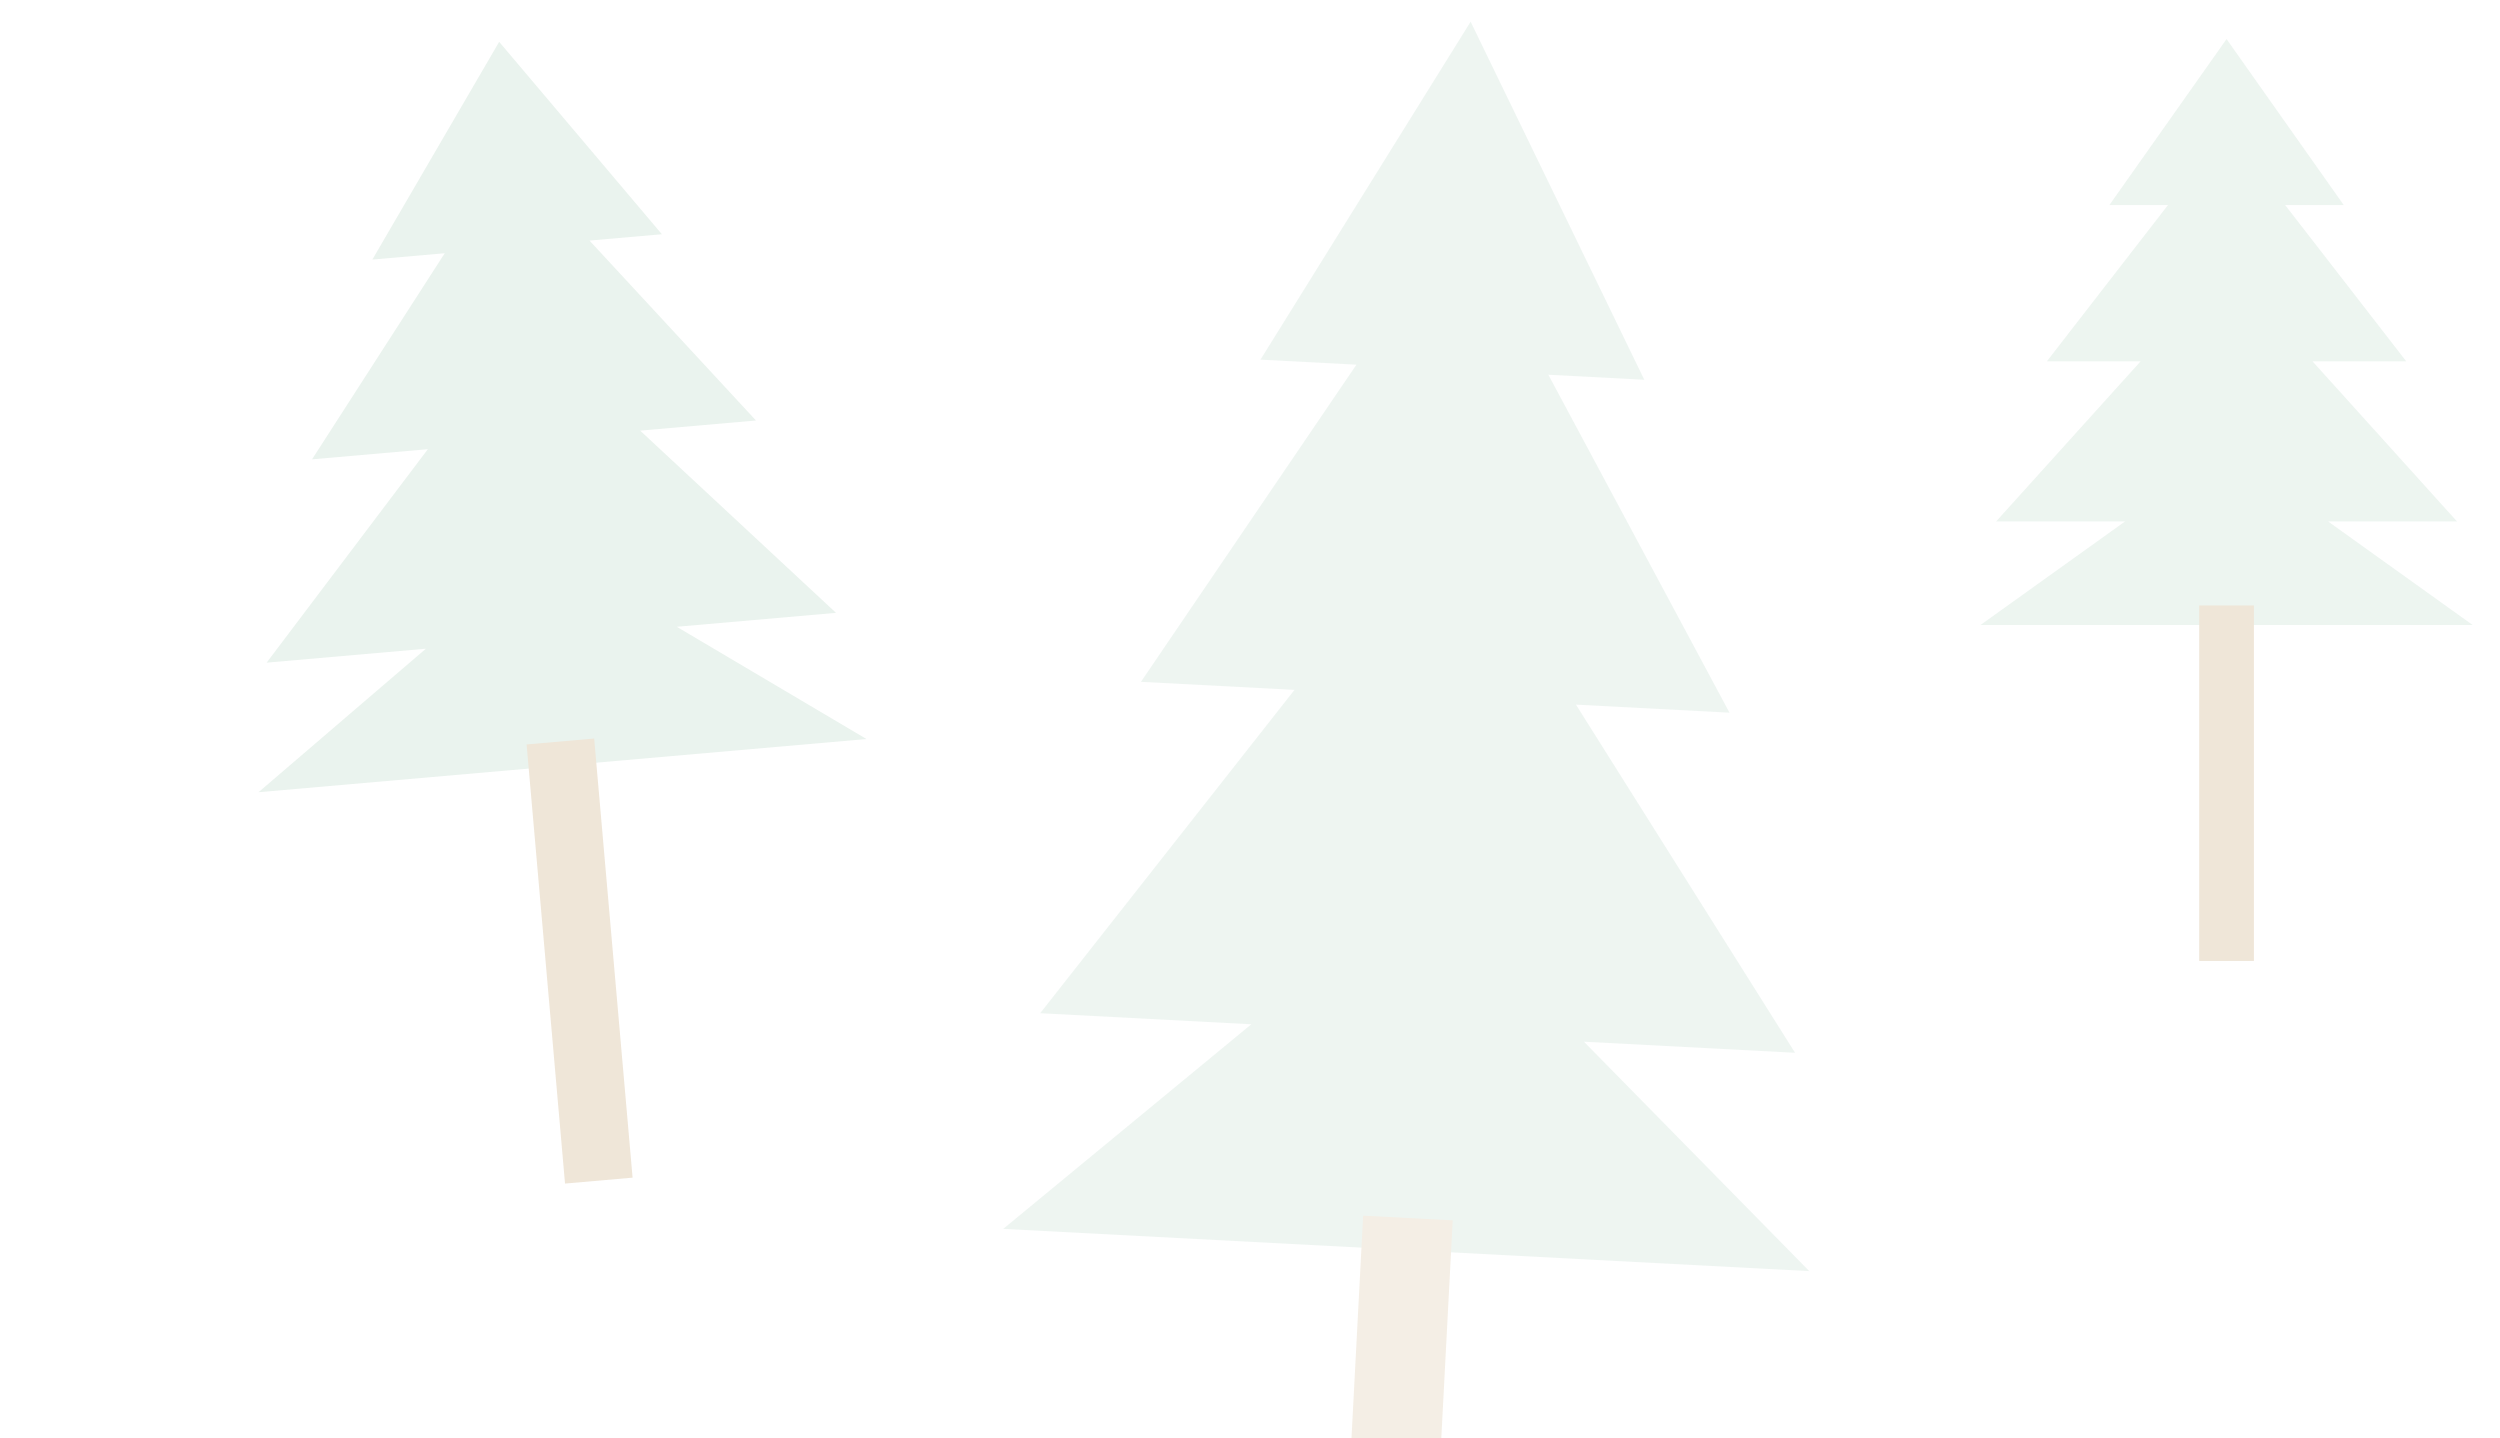
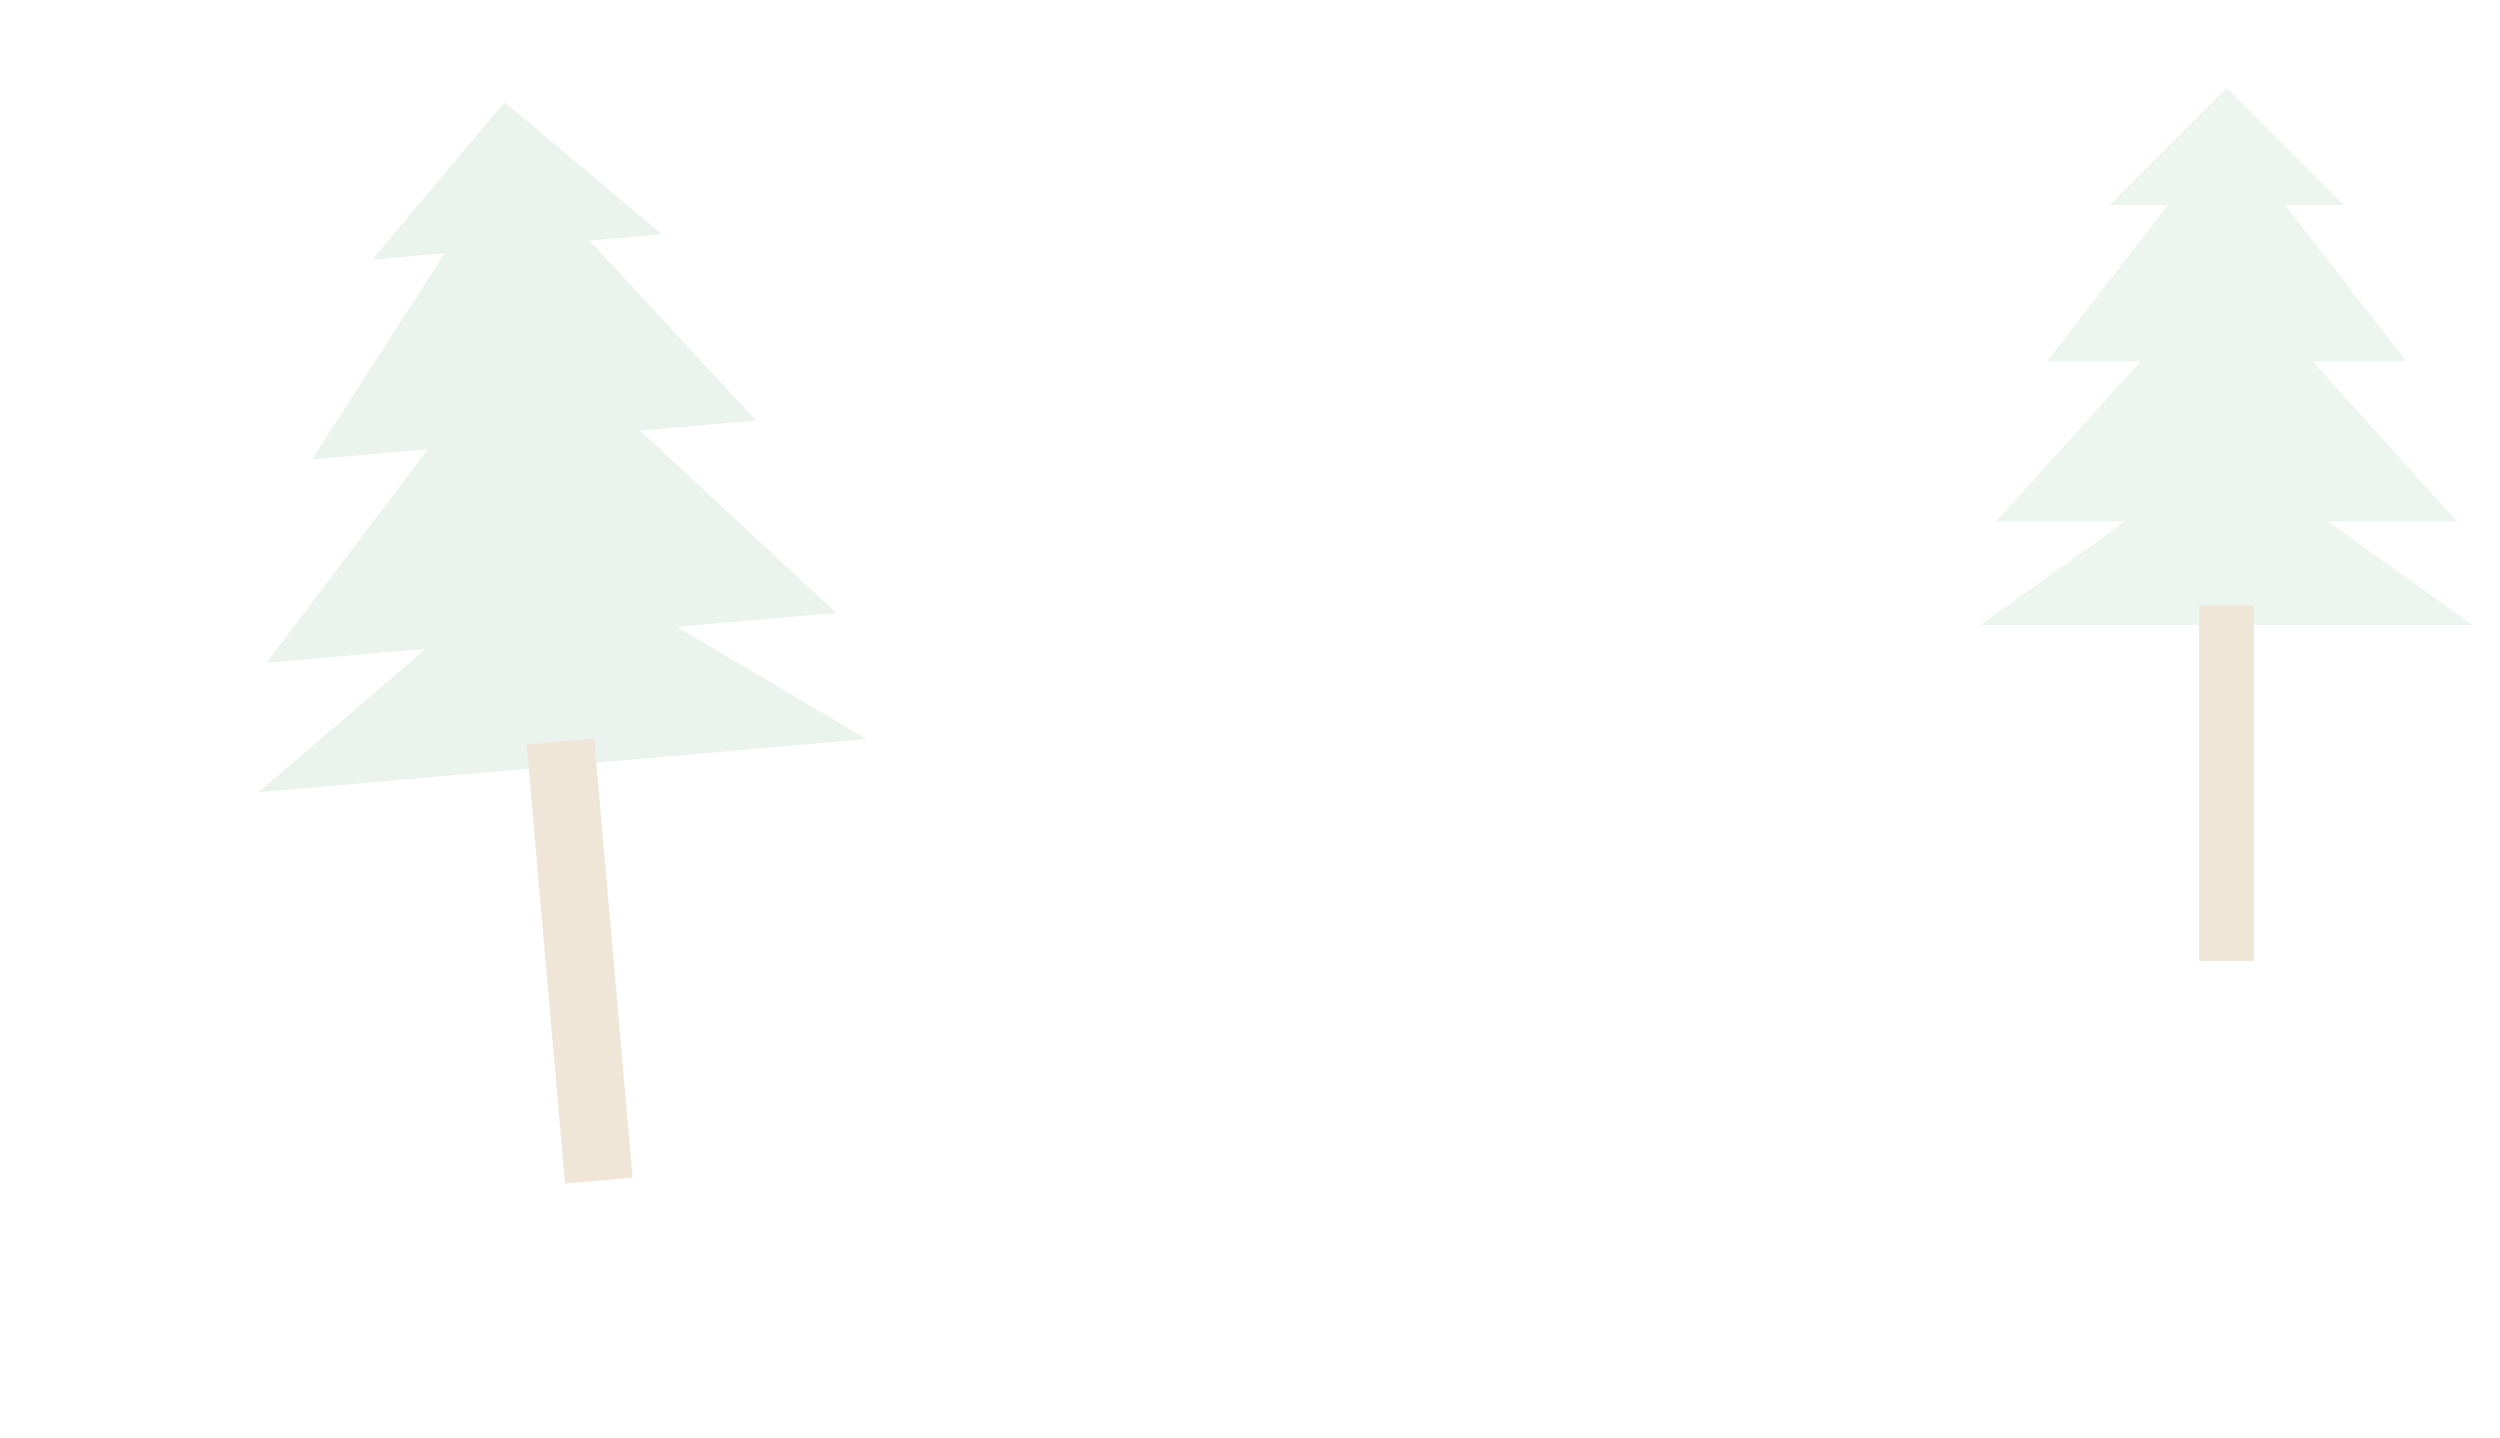
<svg xmlns="http://www.w3.org/2000/svg" viewBox="0 0 1600 920" aria-hidden="true">
  <defs>
    <g id="pine-canopy">
-       <path d="M0-300 60-215H30l62 80H44l74 82H52L126 0H-126l74-53h-66l74-82h-48l62-80H-60Z" fill="currentColor" />
+       <path d="M0-275 60-215H30l62 80H44l74 82H52L126 0H-126l74-53h-66l74-82h-48l62-80H-60Z" fill="currentColor" />
    </g>
    <g id="pine-trunk">
      <rect x="-14" y="-10" width="28" height="182" fill="#c9aa7b" />
    </g>
    <g id="pine">
      <use href="#pine-canopy" />
      <use href="#pine-trunk" />
    </g>
  </defs>
  <g color="#b9d6c5" opacity=".3">
    <use href="#pine" transform="translate(360 490) rotate(-5) scale(1.55)" />
  </g>
-   <g color="#abcdbb" opacity=".2">
-     <g transform="translate(900 800) rotate(3) scale(2.05)">
-       <use href="#pine-canopy" transform="scale(1 1.28)" />
-       <use href="#pine-trunk" />
-     </g>
-   </g>
  <g color="#c3dccd" opacity=".3">
    <use href="#pine" transform="translate(1425 400) scale(1.25)" />
  </g>
</svg>
